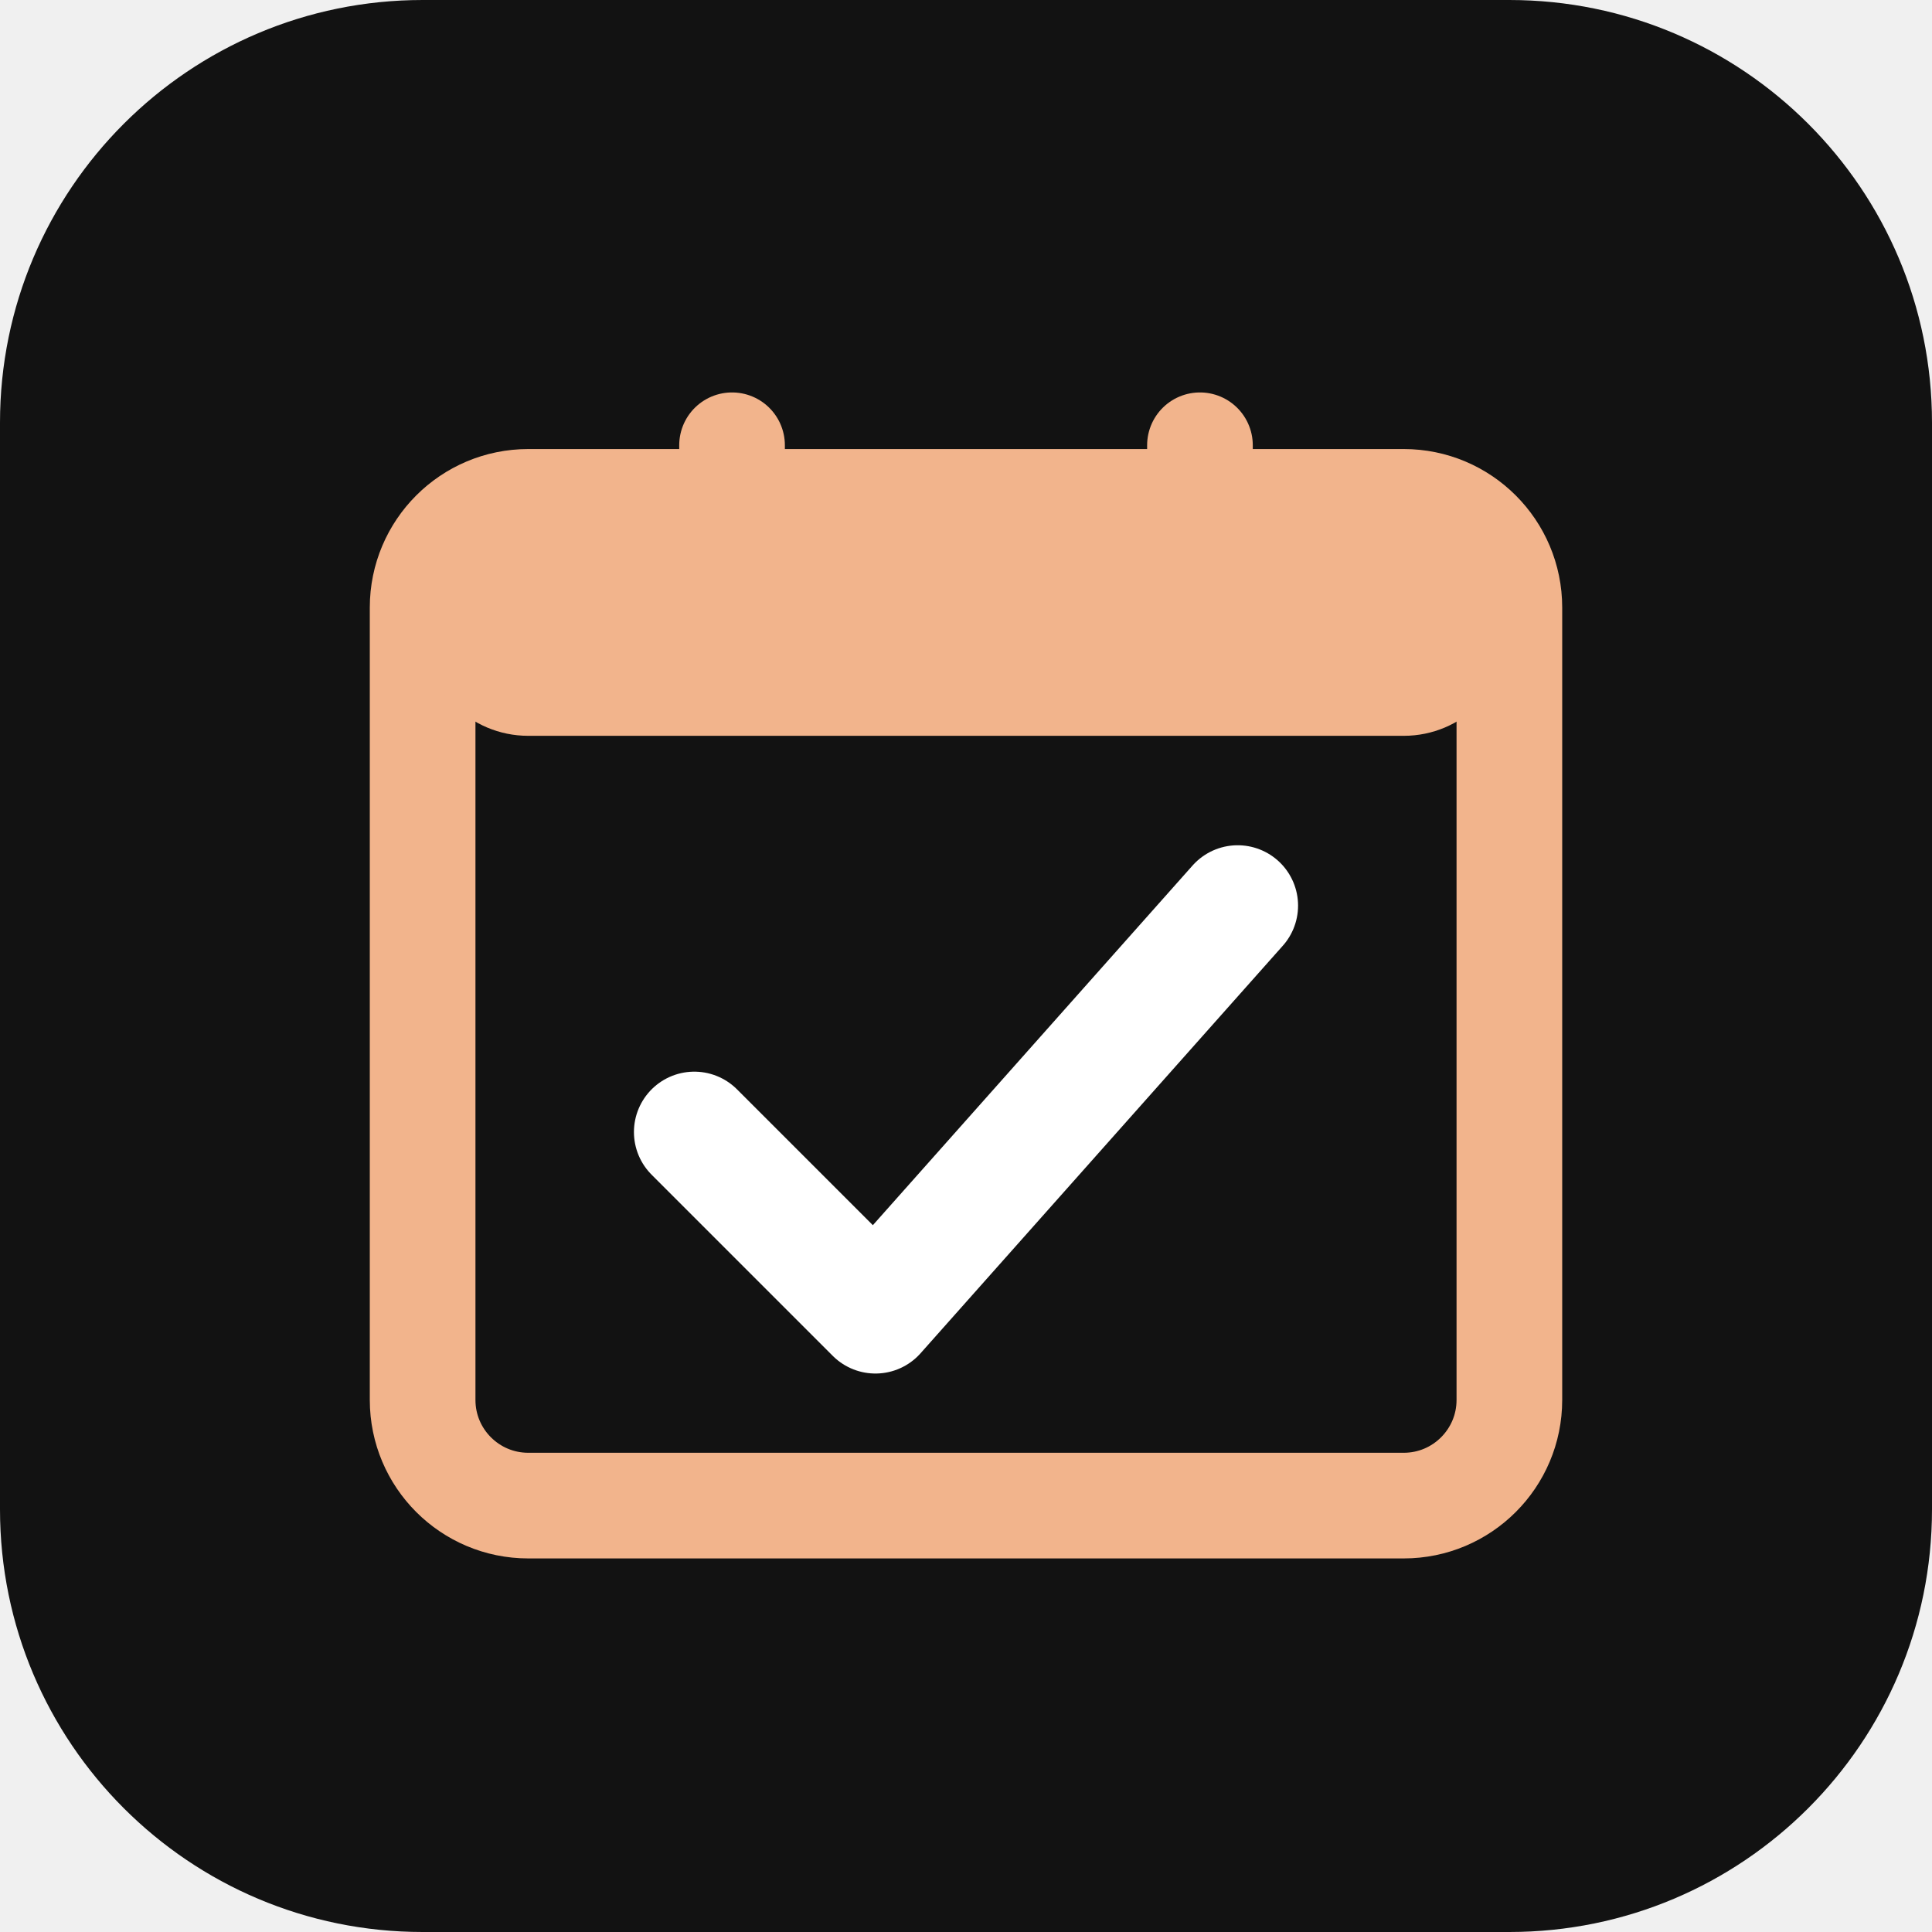
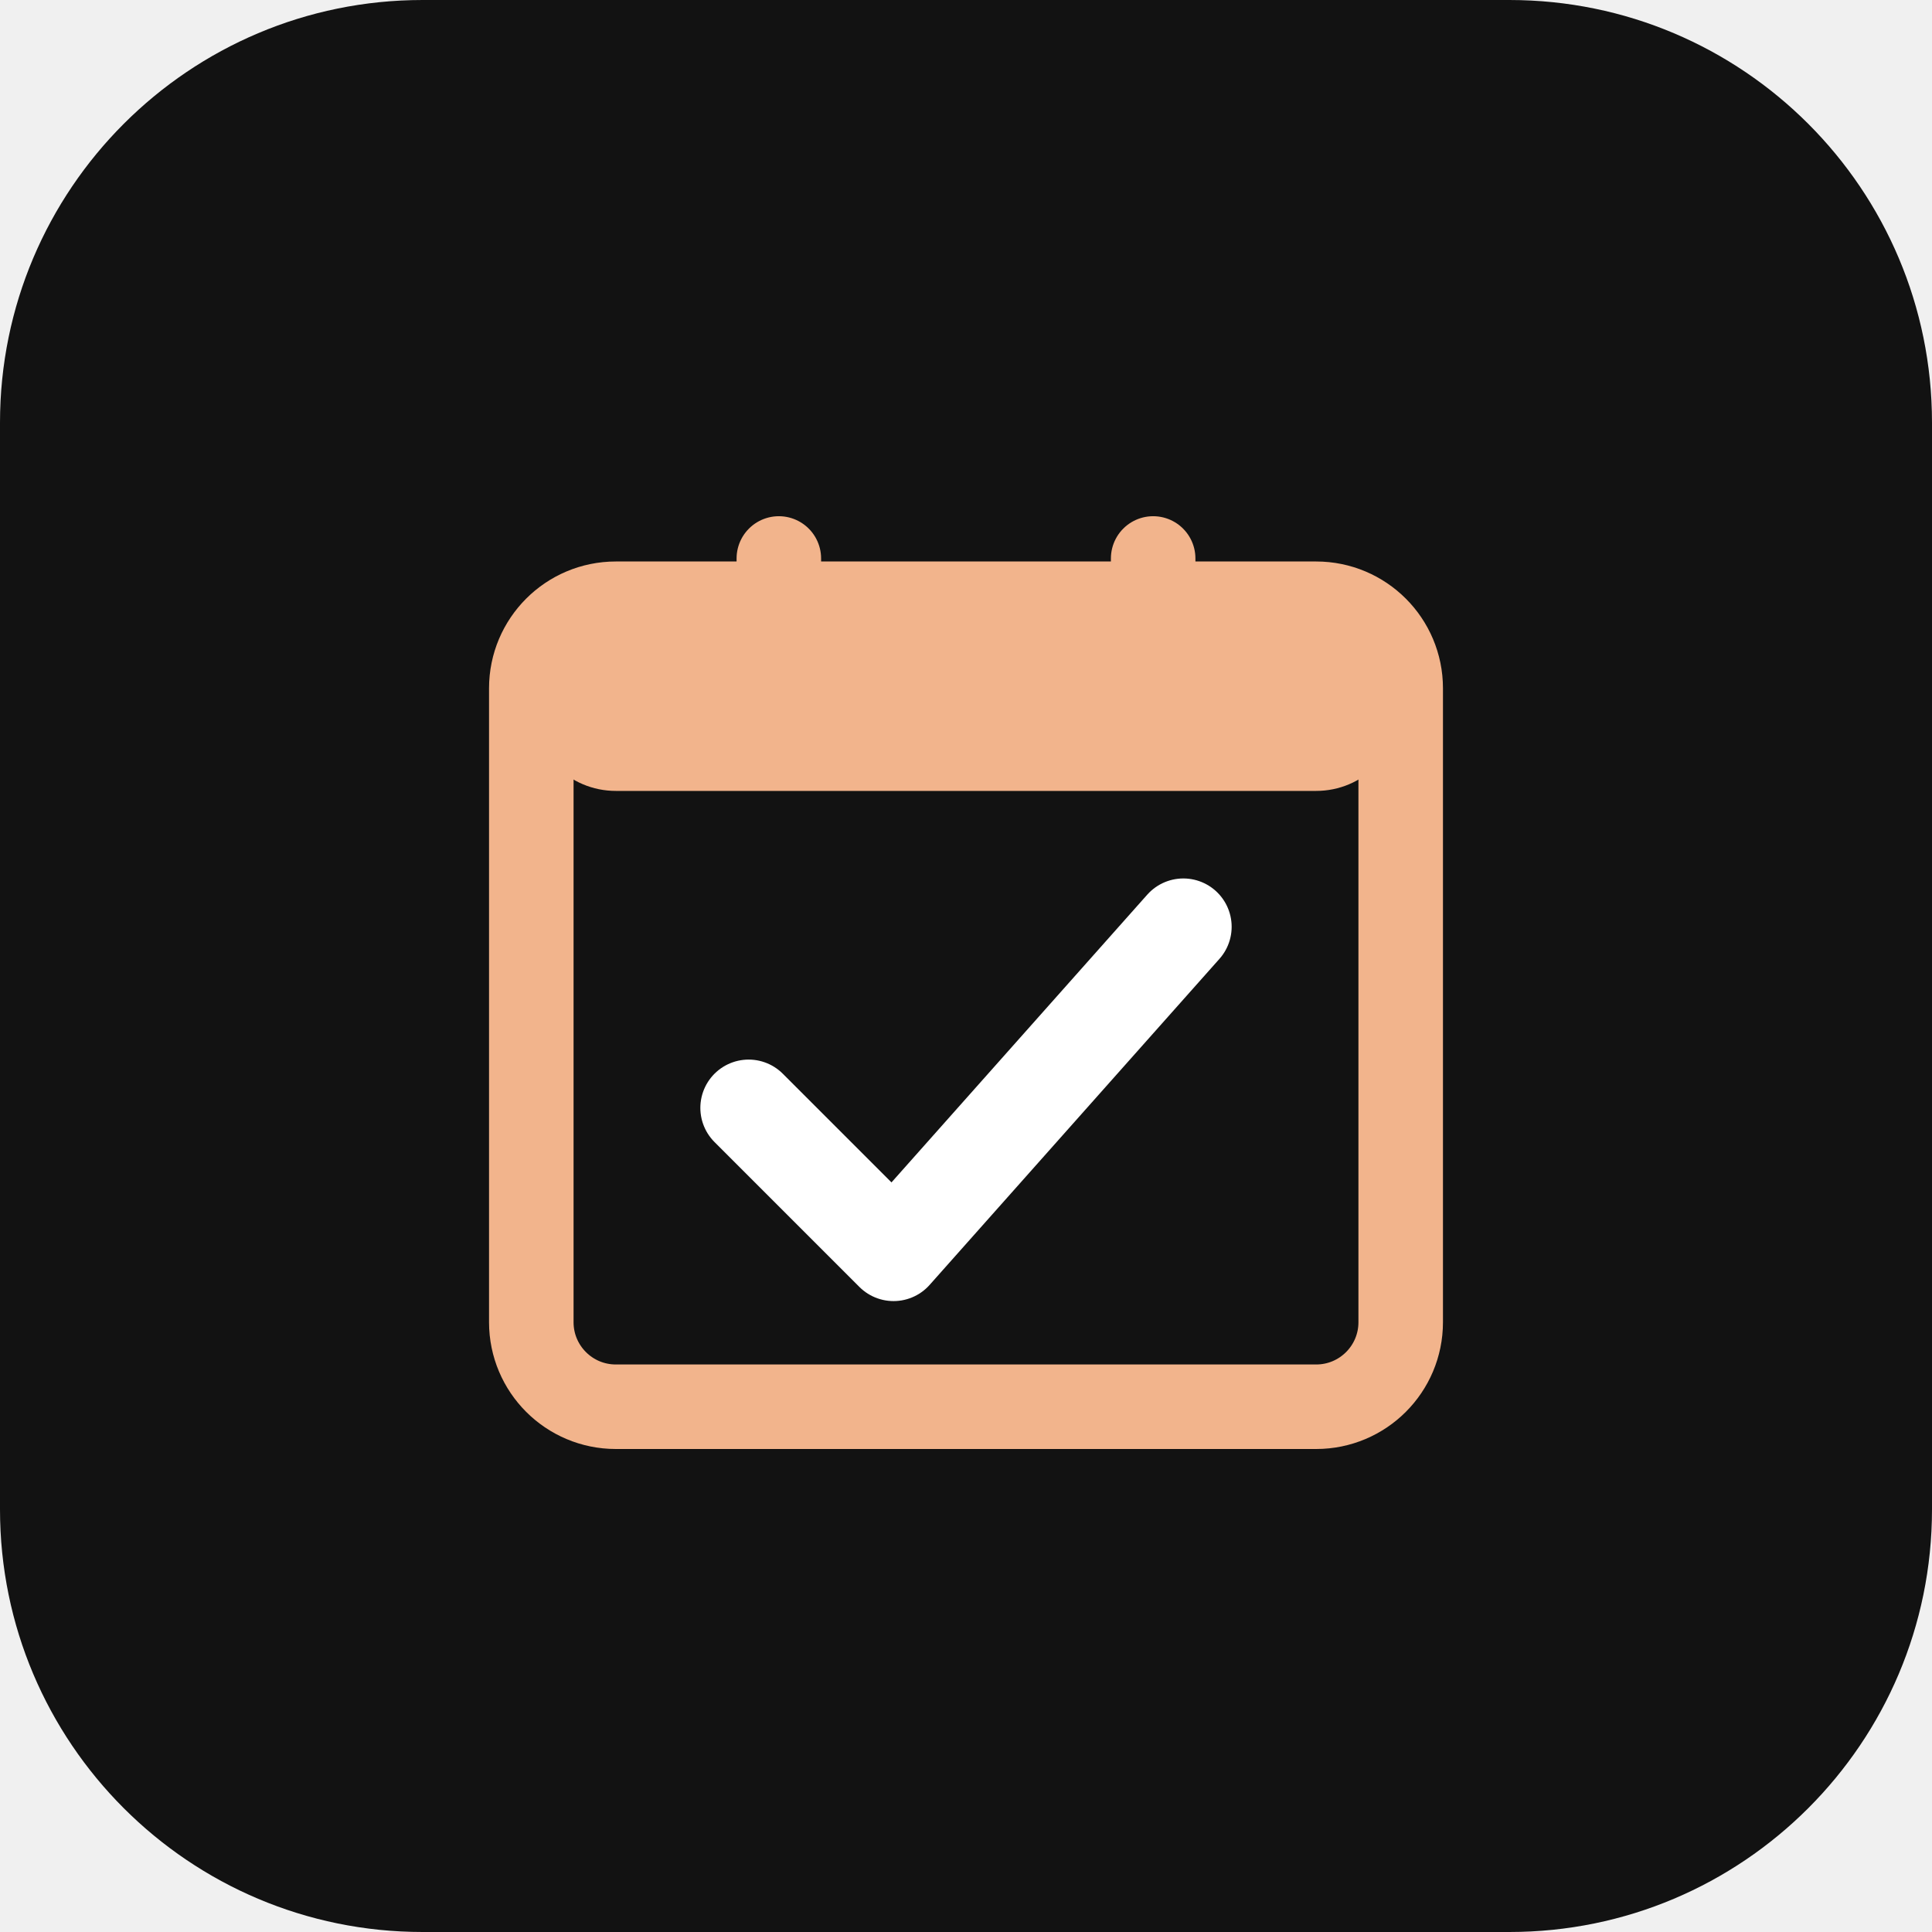
<svg xmlns="http://www.w3.org/2000/svg" viewBox="0 0 512 512">
  <rect width="512" height="512" rx="112" fill="#121212" />
-   <rect x="112" y="133" width="288" height="266" rx="28" fill="none" stroke="#f2b48c" stroke-width="28" />
-   <rect x="112" y="133" width="288" height="62" rx="28" fill="#f2b48c" />
-   <path d="M194 118v52M318 118v52" stroke="#f2b48c" stroke-width="28" stroke-linecap="round" />
-   <path d="M184 300l48 48 96-108" fill="none" stroke="#ffffff" stroke-width="32" stroke-linecap="round" stroke-linejoin="round" />
+   <g transform="translate(256 268) scale(0.80) translate(-256 -268)">
+     <rect x="112" y="133" width="288" height="266" rx="28" fill="none" stroke="#f2b48c" stroke-width="28" />
+     <rect x="112" y="133" width="288" height="62" rx="28" fill="#f2b48c" />
+     <path d="M194 118v52M318 118v52" stroke="#f2b48c" stroke-width="28" stroke-linecap="round" />
+     <path d="M184 300l48 48 96-108" fill="none" stroke="#ffffff" stroke-width="32" stroke-linecap="round" stroke-linejoin="round" />
+   </g>
</svg>
